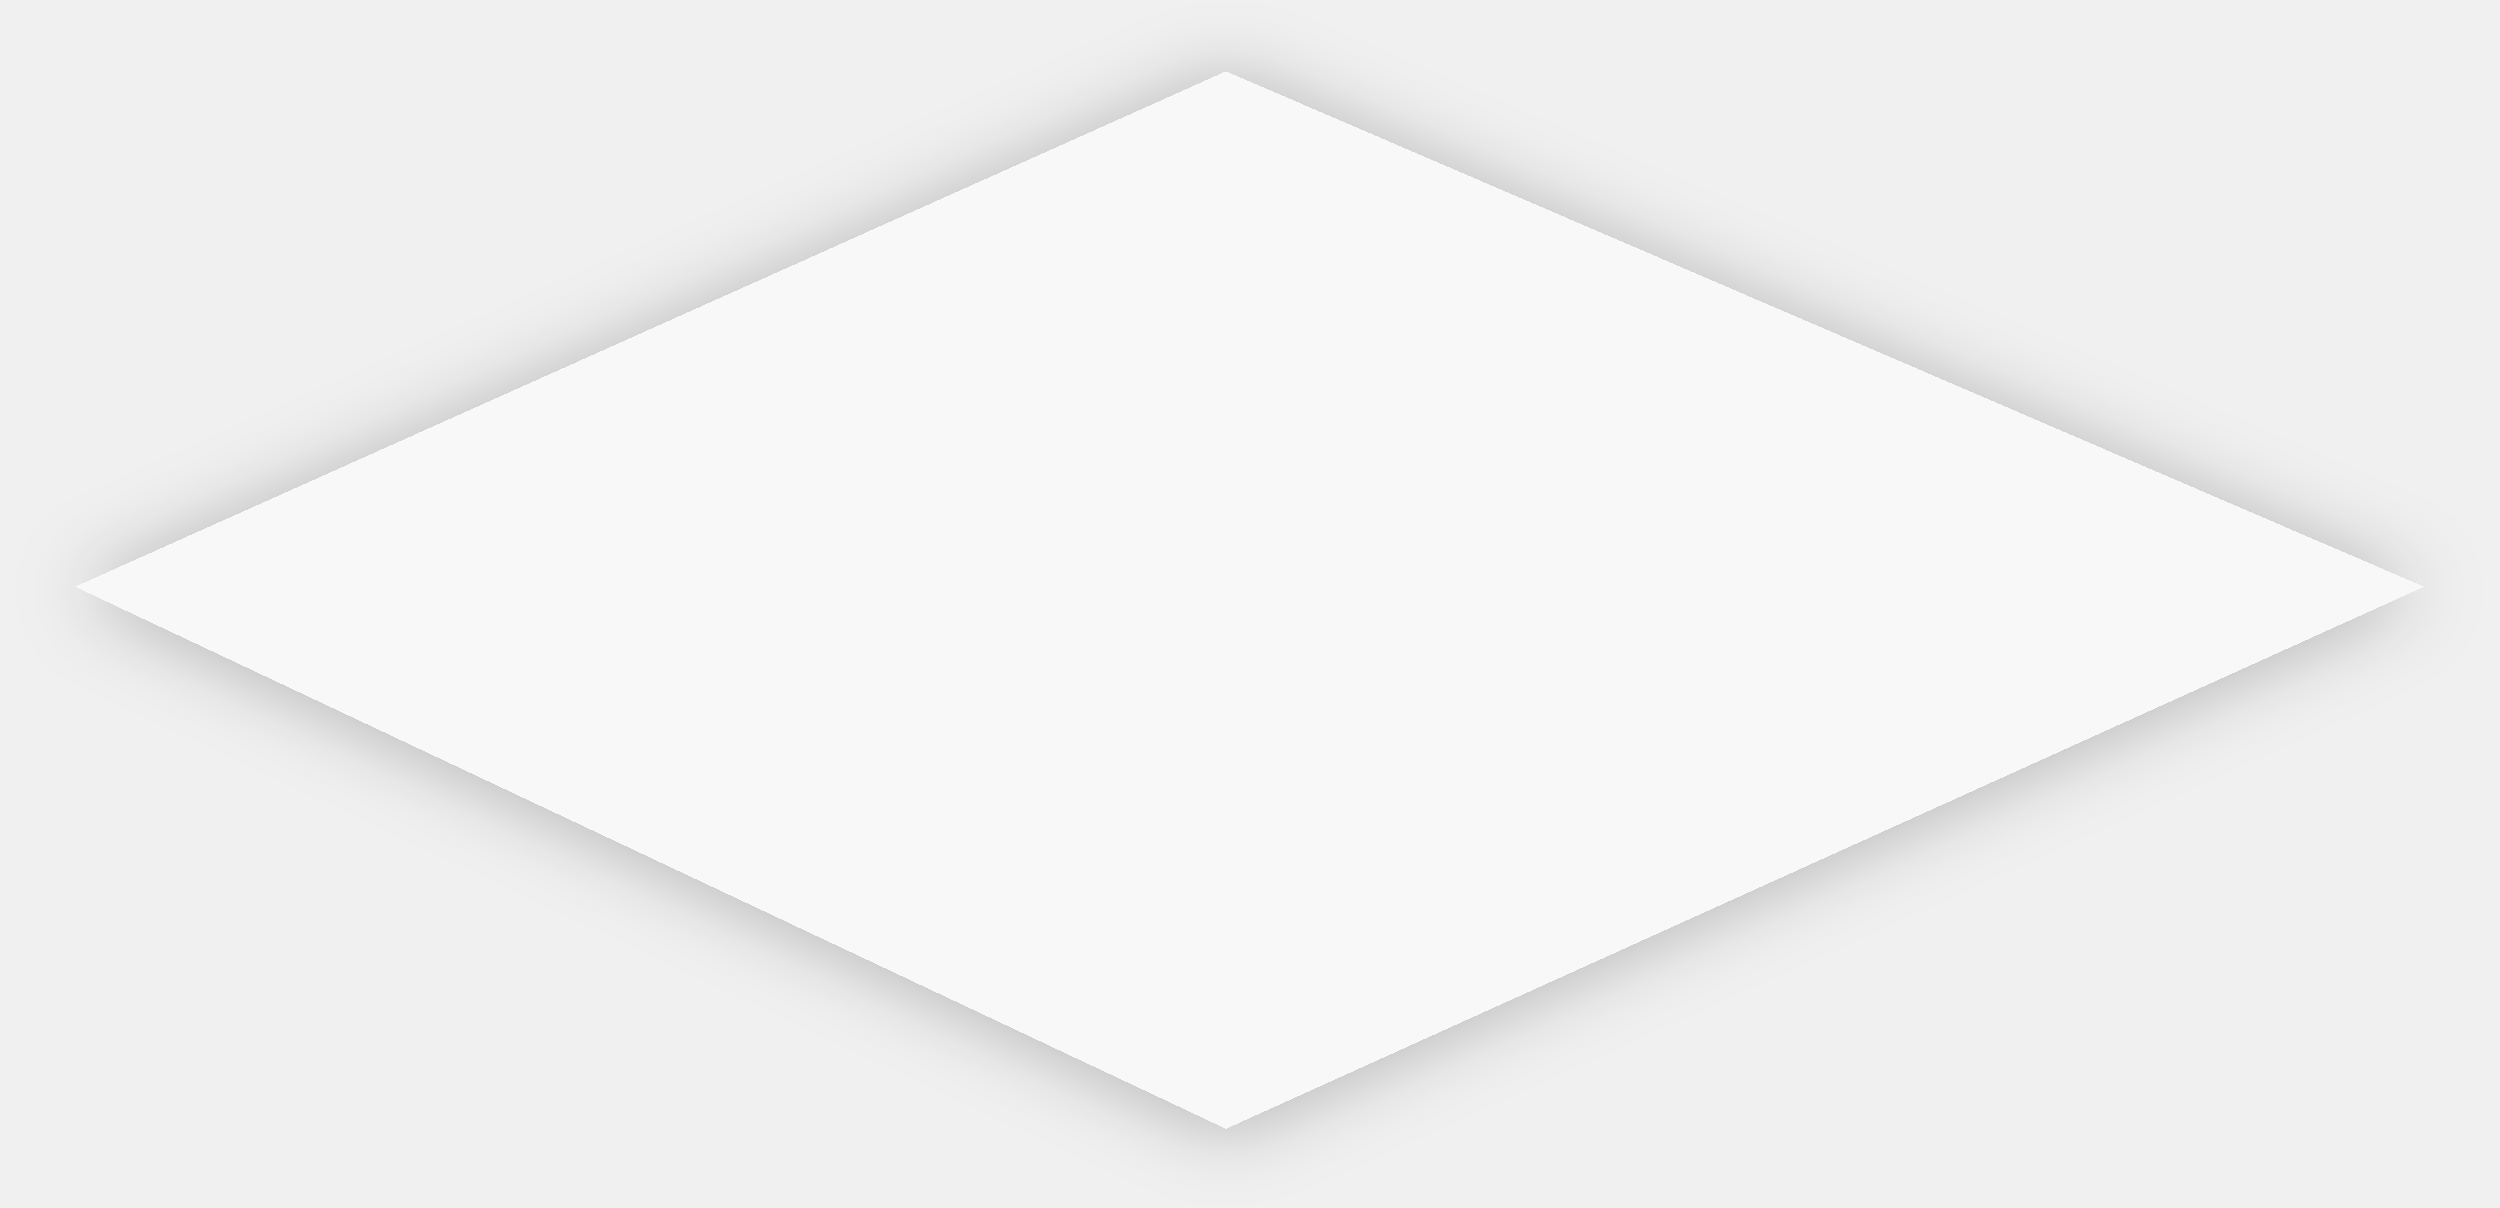
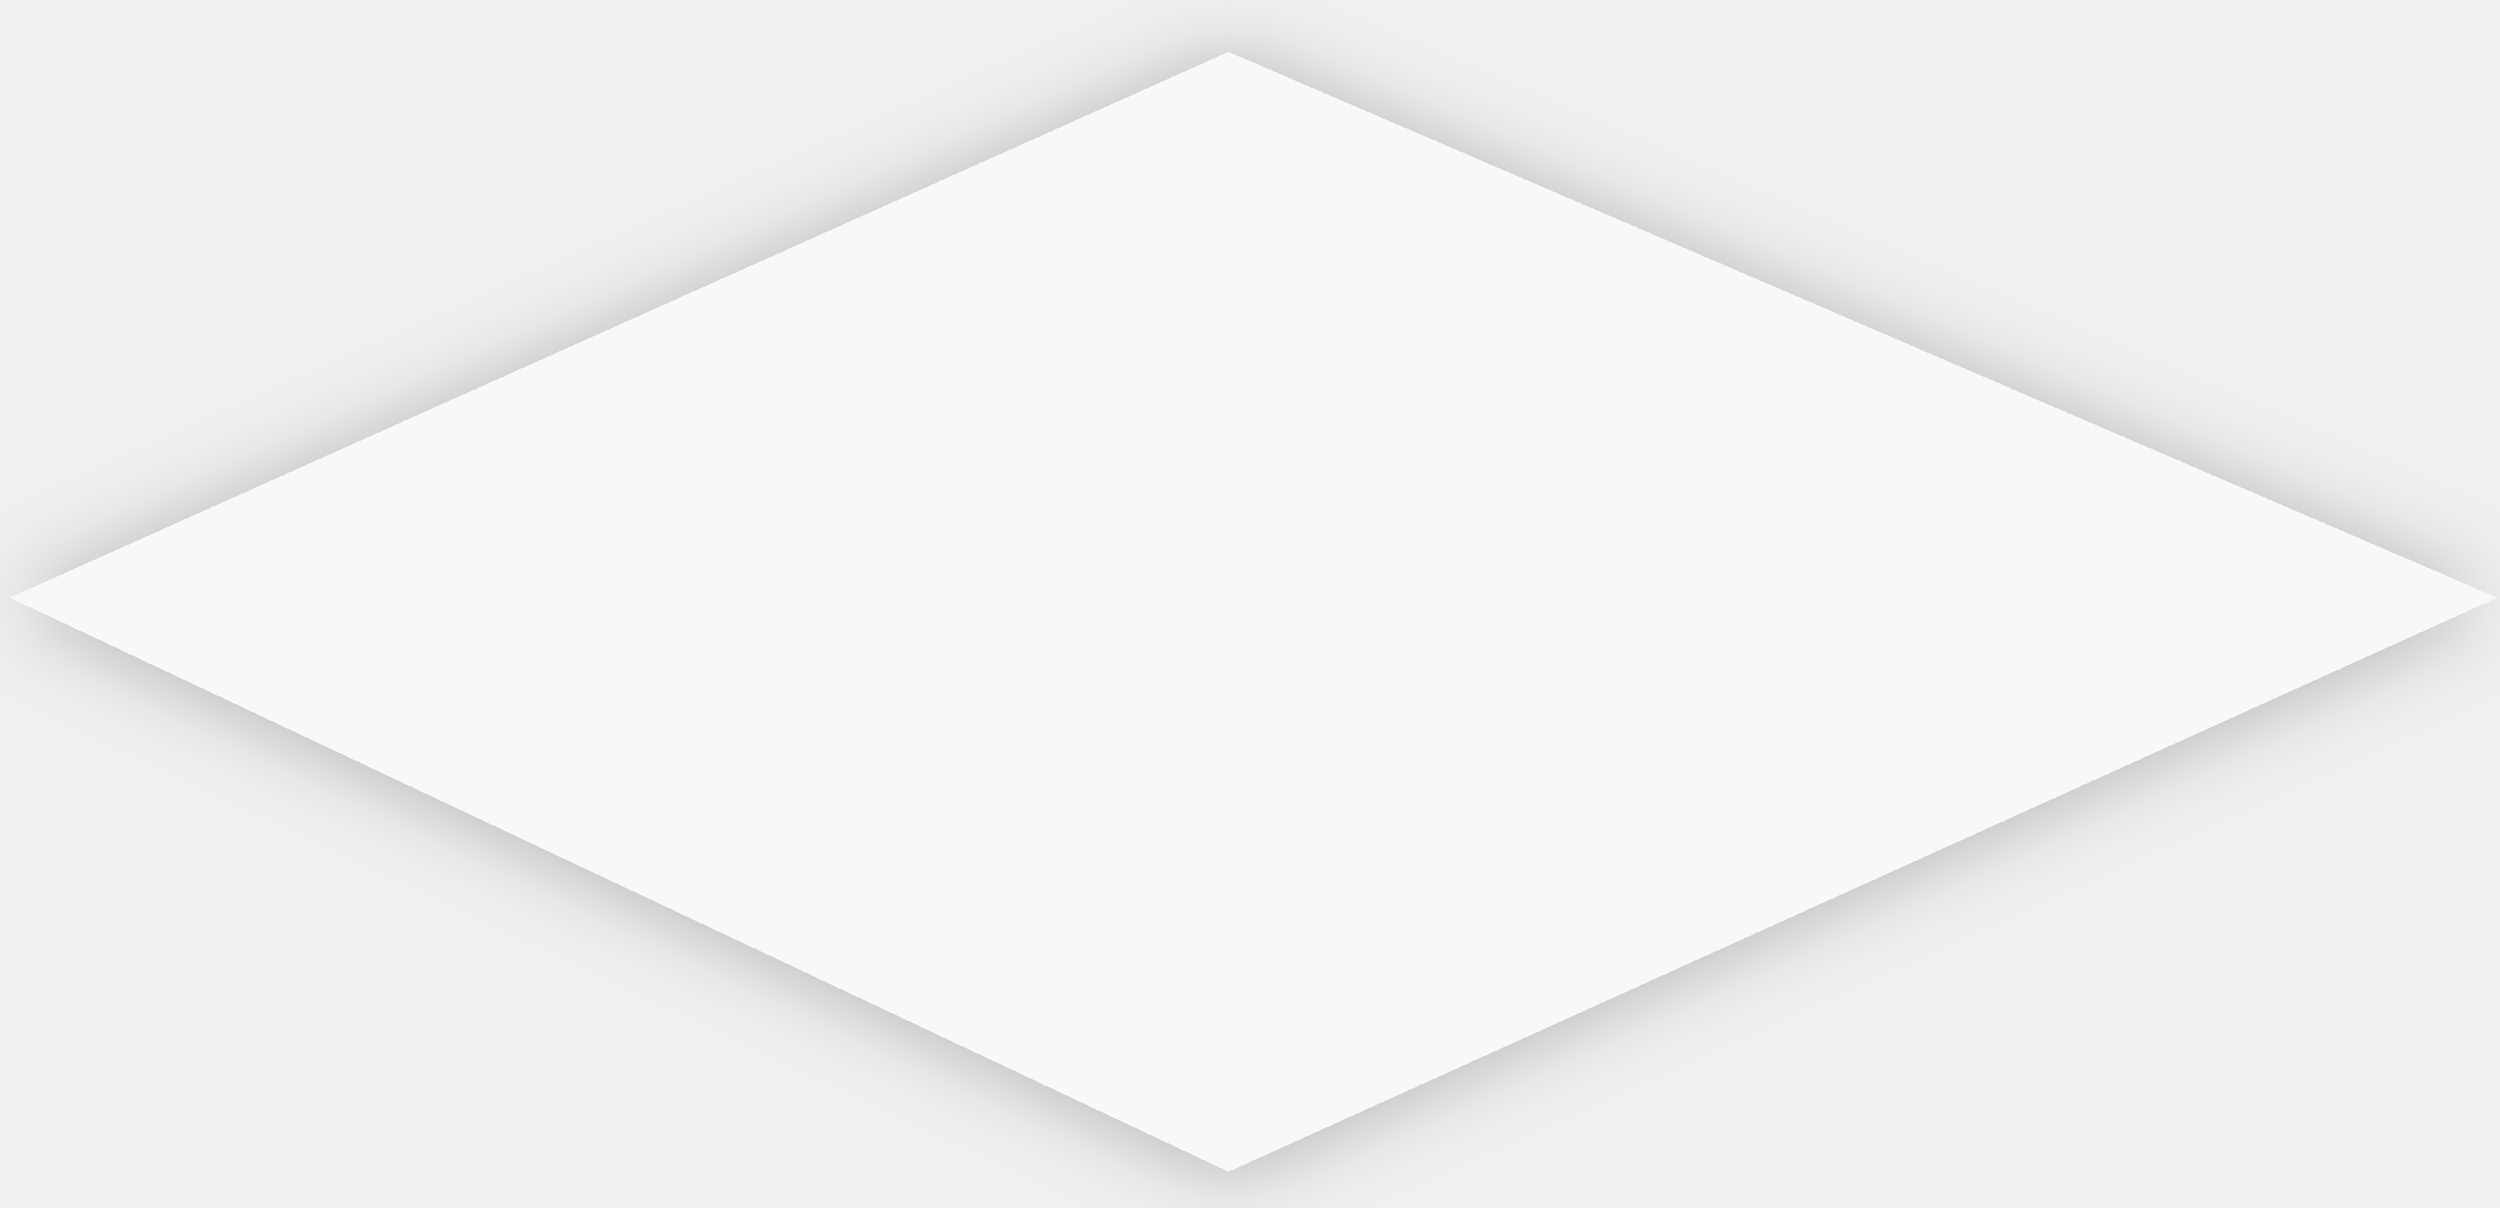
- <svg xmlns="http://www.w3.org/2000/svg" width="2658" height="1284" viewBox="0 0 2658 1284" fill="none">
+ <svg xmlns="http://www.w3.org/2000/svg" width="2658" height="1284" viewBox="70 50 2510 1160" fill="none">
  <g filter="url(#filter0_d_268_3052)">
    <path d="M1303.46 75.8L2577.4 623.807L1303.46 1200.2L79.8 623.817L1303.46 75.8Z" fill="white" fill-opacity="0.53" shape-rendering="crispEdges" />
  </g>
  <defs>
    <filter id="filter0_d_268_3052" x="4.57764e-05" y="0" width="2657.2" height="1284" filterUnits="userSpaceOnUse" color-interpolation-filters="sRGB">
      <feFlood flood-opacity="0" result="BackgroundImageFix" />
      <feColorMatrix in="SourceAlpha" type="matrix" values="0 0 0 0 0 0 0 0 0 0 0 0 0 0 0 0 0 0 127 0" result="hardAlpha" />
      <feOffset dy="4" />
      <feGaussianBlur stdDeviation="39.9" />
      <feComposite in2="hardAlpha" operator="out" />
      <feColorMatrix type="matrix" values="0 0 0 0 0 0 0 0 0 0 0 0 0 0 0 0 0 0 0.25 0" />
      <feBlend mode="normal" in2="BackgroundImageFix" result="effect1_dropShadow_268_3052" />
      <feBlend mode="normal" in="SourceGraphic" in2="effect1_dropShadow_268_3052" result="shape" />
    </filter>
  </defs>
</svg>
